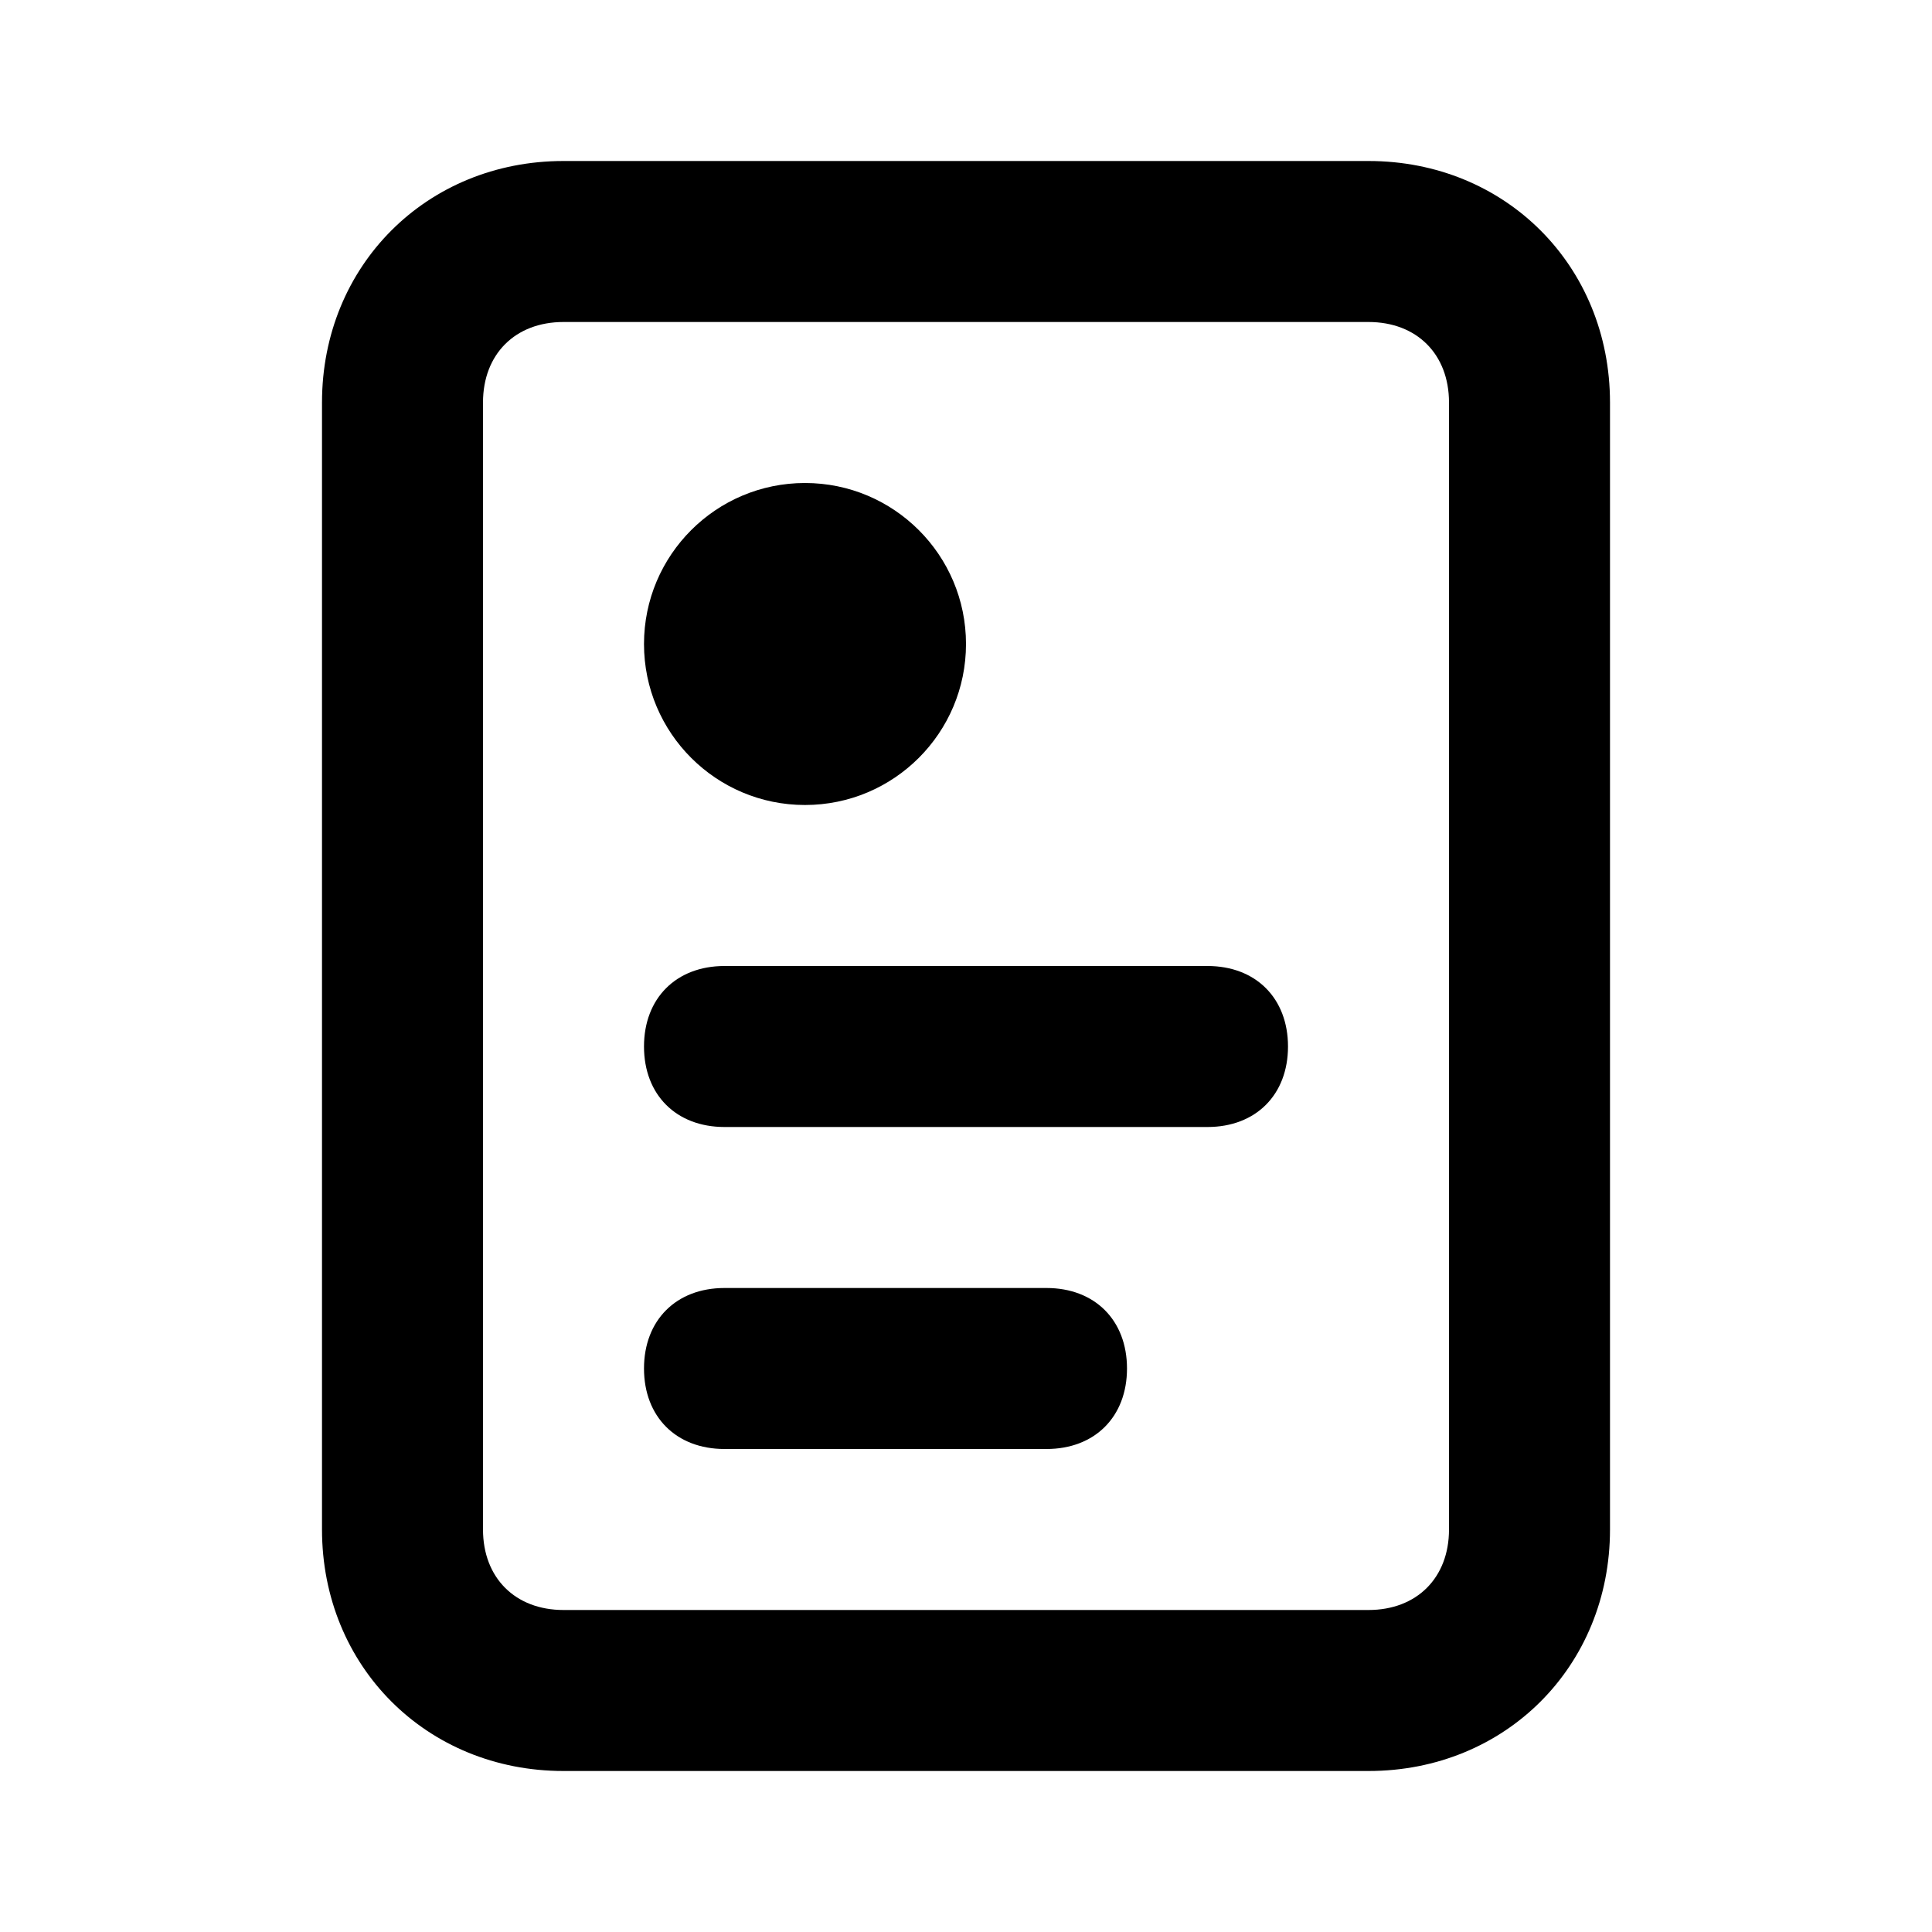
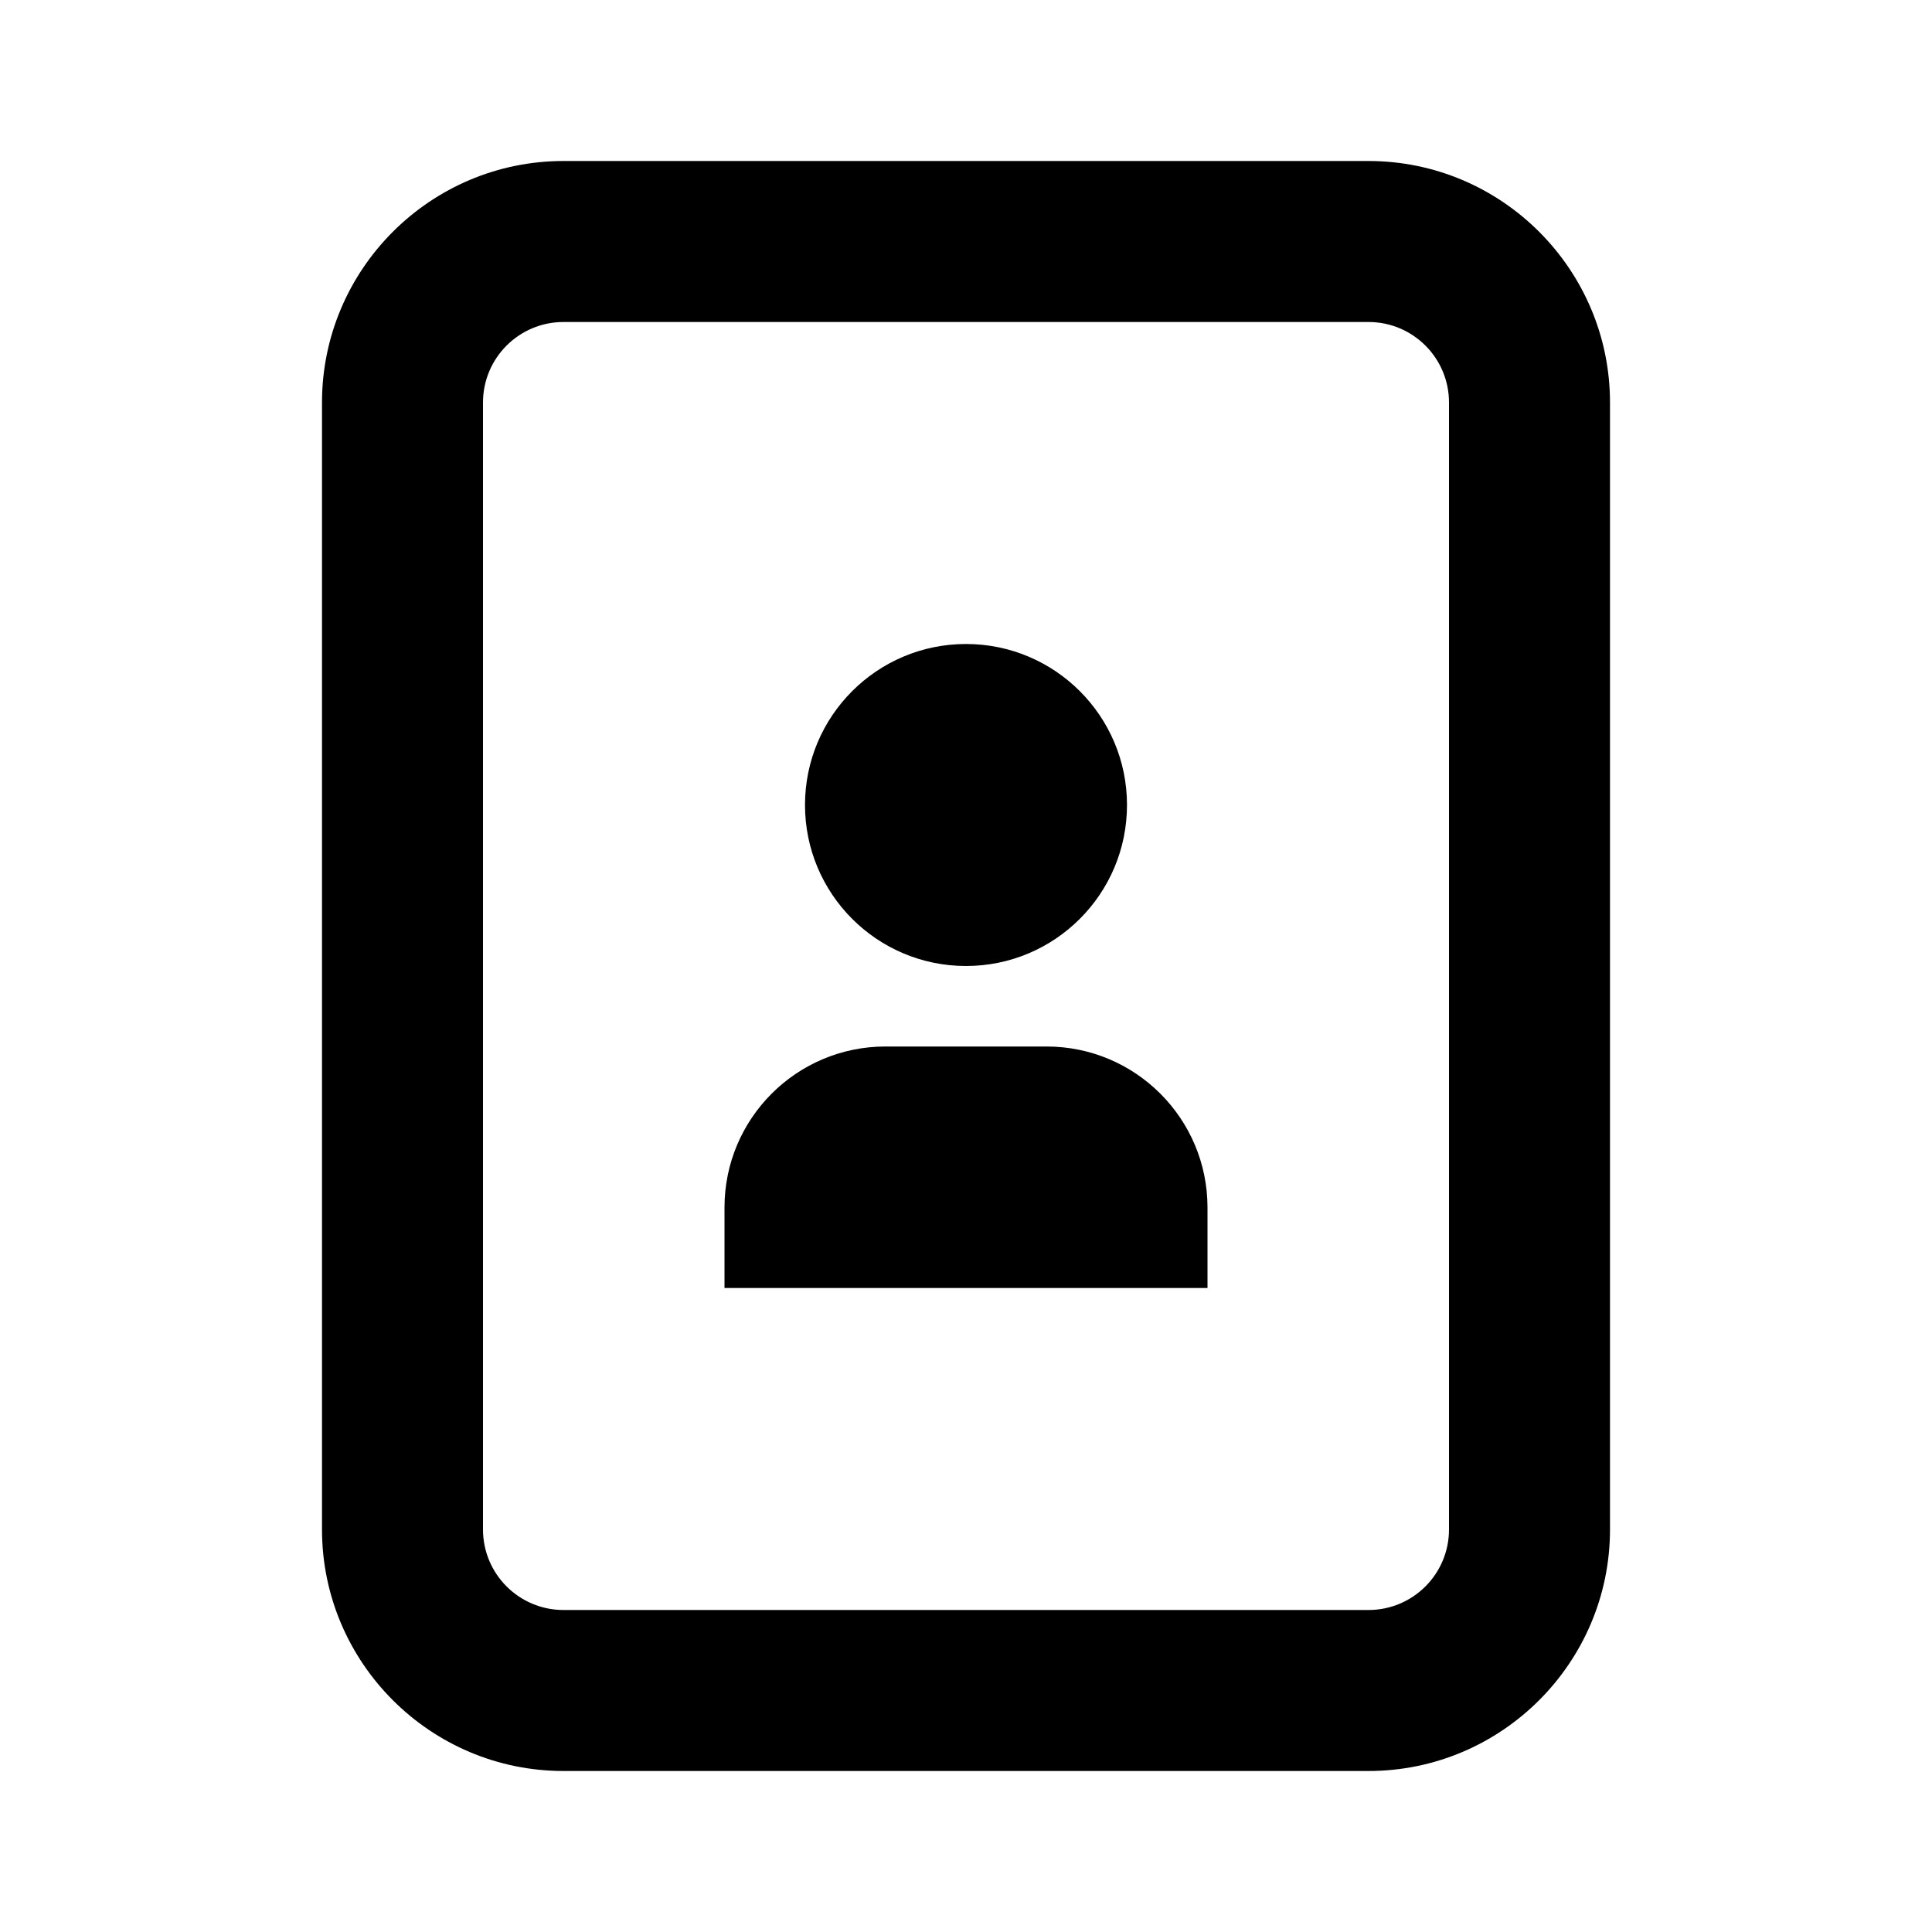
- <svg xmlns="http://www.w3.org/2000/svg" version="1.1" id="Layer_1" x="0px" y="0px" viewBox="0 0 24 24" style="enable-background:new 0 0 24 24;" xml:space="preserve">
-   <g>
-     <path d="M17,2H7C5.3,2,4,3.3,4,5v14c0,1.7,1.3,3,3,3h10c1.7,0,3-1.3,3-3V5C20,3.3,18.7,2,17,2z M18,19c0,0.6-0.4,1-1,1H7   c-0.6,0-1-0.4-1-1V5c0-0.6,0.4-1,1-1h10c0.6,0,1,0.4,1,1V19z" />
-     <circle cx="10" cy="8" r="2" />
-     <path d="M15,12H9c-0.6,0-1,0.4-1,1c0,0.6,0.4,1,1,1h6c0.6,0,1-0.4,1-1C16,12.4,15.6,12,15,12z" />
-     <path d="M13,16H9c-0.6,0-1,0.4-1,1s0.4,1,1,1h4c0.6,0,1-0.4,1-1S13.6,16,13,16z" />
-   </g>
+ <svg xmlns="http://www.w3.org/2000/svg" viewBox="0 0 24 24">
+   <path d="M17 2H7C5.346 2 4 3.346 4 5v14c0 1.654 1.346 3 3 3h10c1.654 0 3-1.346 3-3V5c0-1.654-1.346-3-3-3Zm1 17a1 1 0 0 1-1 1H7a1 1 0 0 1-1-1V5a1 1 0 0 1 1-1h10a1 1 0 0 1 1 1v14Z" />
+   <circle cx="12" cy="10" r="2" />
+   <path d="M13 13h-2a2 2 0 0 0-2 2v1h6v-1a2 2 0 0 0-2-2Z" />
</svg>
